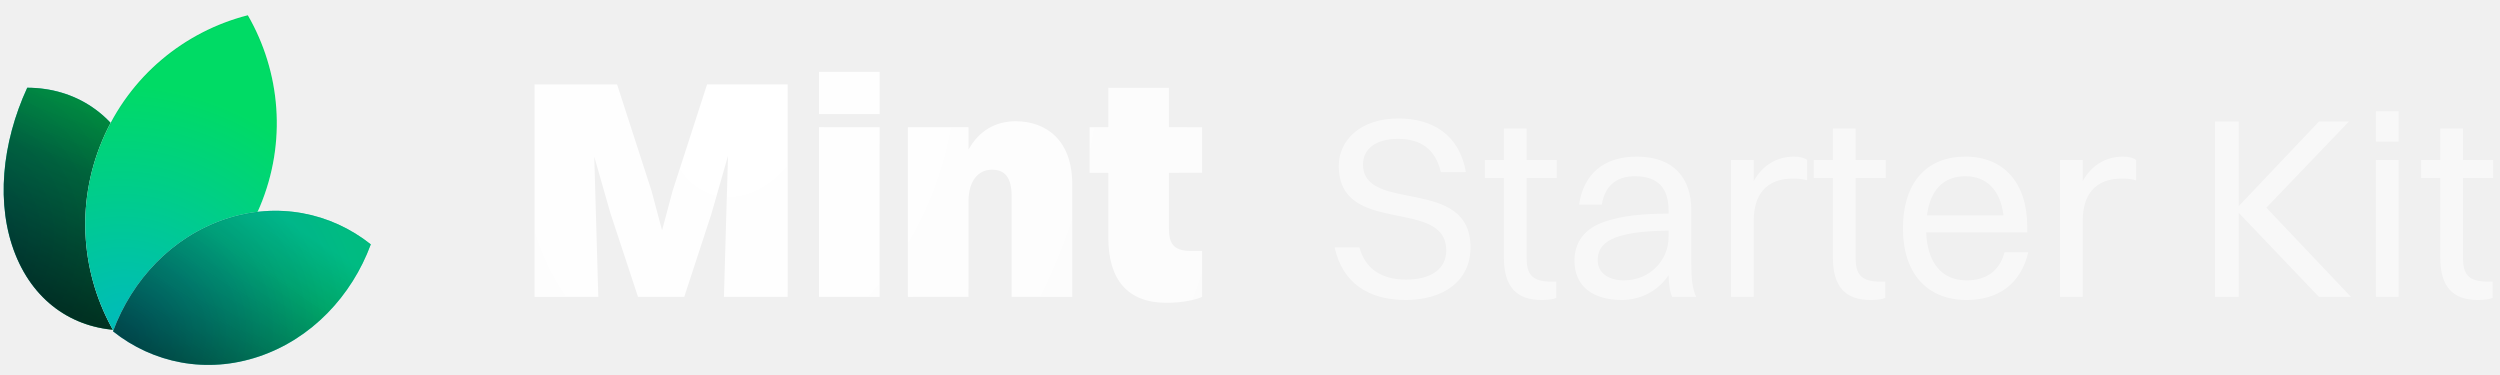
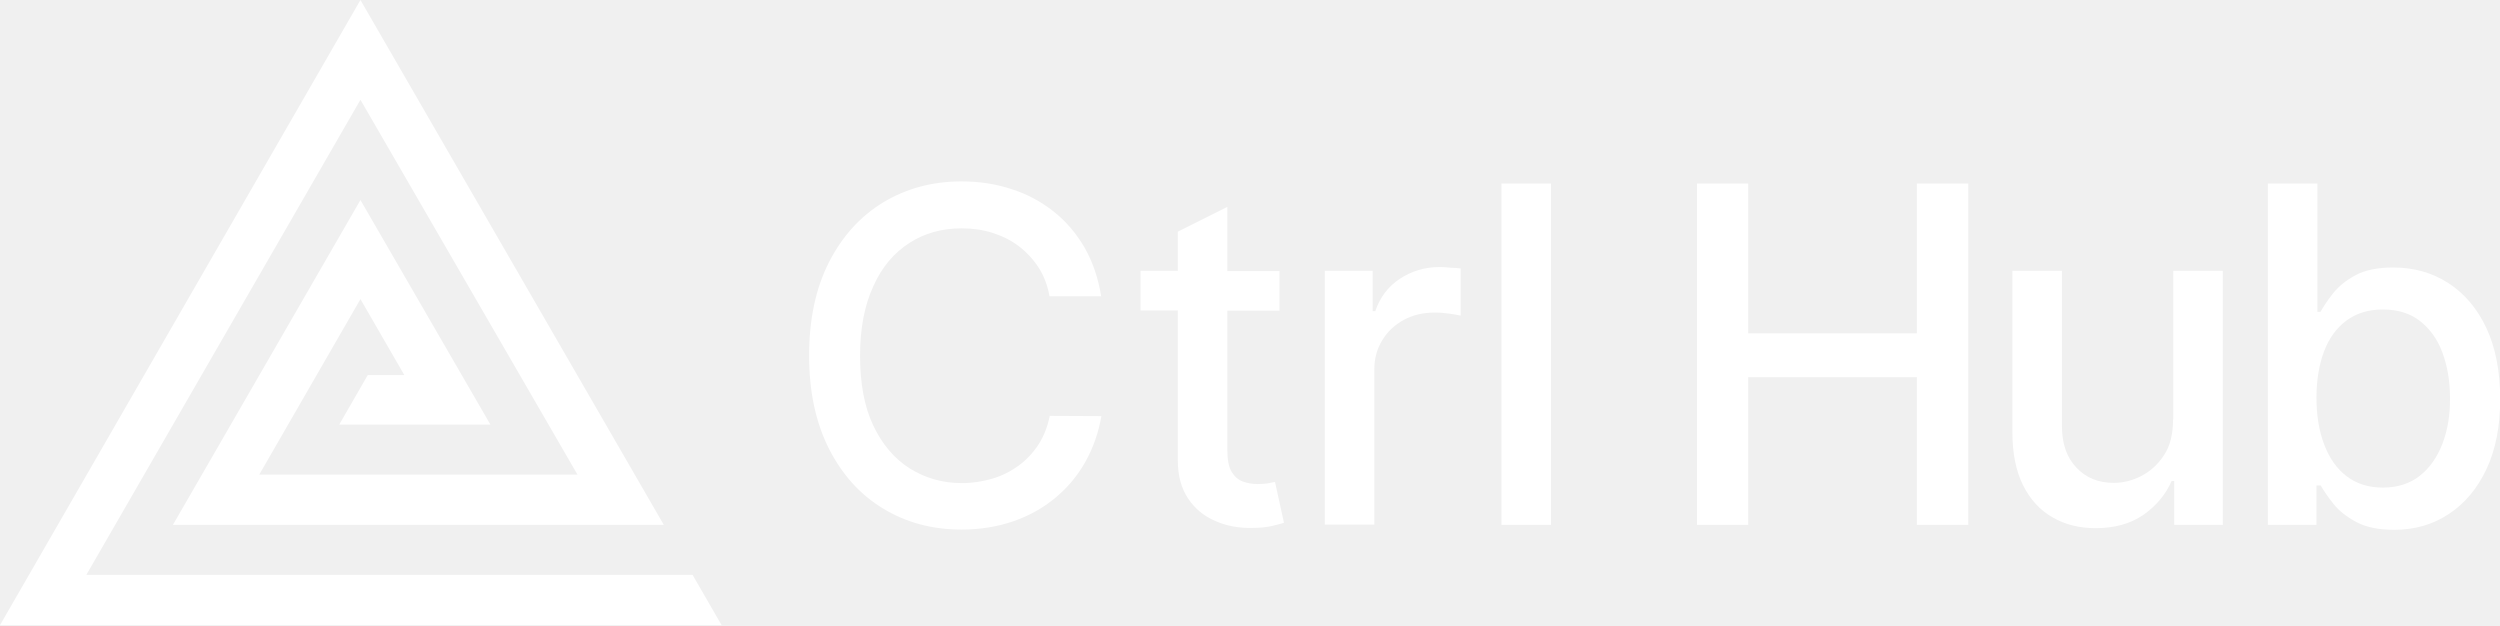
- <svg xmlns="http://www.w3.org/2000/svg" width="160" height="24" viewBox="0 0 160 24" fill="none">
-   <path d="M7.953 21.139C4.896 21.13 2.255 19.458 0.987 16.29C-0.28 13.121 0.109 9.163 1.744 5.615C4.801 5.624 7.442 7.296 8.71 10.465C9.977 13.633 9.588 17.591 7.953 21.139Z" fill="white" />
-   <path d="M7.953 21.139C4.896 21.13 2.255 19.458 0.987 16.29C-0.28 13.121 0.109 9.163 1.744 5.615C4.801 5.624 7.442 7.296 8.71 10.465C9.977 13.633 9.588 17.591 7.953 21.139Z" fill="url(#paint0_radial_115_109)" />
-   <path d="M7.953 21.139C4.896 21.13 2.255 19.458 0.987 16.29C-0.28 13.121 0.109 9.163 1.744 5.615C4.801 5.624 7.442 7.296 8.71 10.465C9.977 13.633 9.588 17.591 7.953 21.139Z" fill="black" fill-opacity="0.5" style="mix-blend-mode:hard-light" />
-   <path d="M7.953 21.139C4.896 21.13 2.255 19.458 0.987 16.29C-0.28 13.121 0.109 9.163 1.744 5.615C4.801 5.624 7.442 7.296 8.71 10.465C9.977 13.633 9.588 17.591 7.953 21.139Z" fill="url(#paint1_linear_115_109)" fill-opacity="0.5" style="mix-blend-mode:hard-light" />
-   <path d="M7.935 21.111C4.897 21.096 2.274 19.431 1.013 16.279C-0.248 13.124 0.136 9.182 1.762 5.643C4.8 5.659 7.423 7.324 8.684 10.476C9.945 13.63 9.561 17.572 7.935 21.111Z" stroke="url(#paint2_linear_115_109)" stroke-opacity="0.05" stroke-width="0.056" />
-   <path d="M7.31 21.257C11.354 20.221 14.884 17.375 16.628 13.236C18.373 9.097 17.945 4.587 15.86 0.976C11.816 2.012 8.287 4.858 6.542 8.998C4.797 13.137 5.225 17.646 7.31 21.257Z" fill="white" />
-   <path d="M7.31 21.257C11.354 20.221 14.884 17.375 16.628 13.236C18.373 9.097 17.945 4.587 15.86 0.976C11.816 2.012 8.287 4.858 6.542 8.998C4.797 13.137 5.225 17.646 7.31 21.257Z" fill="url(#paint3_radial_115_109)" />
-   <path d="M16.602 13.225C14.864 17.349 11.351 20.187 7.324 21.225C5.253 17.624 4.829 13.132 6.568 9.009C8.306 4.885 11.819 2.047 15.846 1.009C17.918 4.61 18.341 9.101 16.602 13.225Z" stroke="url(#paint4_linear_115_109)" stroke-opacity="0.05" stroke-width="0.056" />
-   <path d="M7.234 21.207C9.789 23.237 13.21 23.951 16.577 22.814C19.944 21.677 22.506 18.945 23.73 15.638C21.175 13.608 17.754 12.894 14.387 14.031C11.02 15.168 8.458 17.901 7.234 21.207Z" fill="white" />
-   <path d="M7.234 21.207C9.789 23.237 13.21 23.951 16.577 22.814C19.944 21.677 22.506 18.945 23.73 15.638C21.175 13.608 17.754 12.894 14.387 14.031C11.02 15.168 8.458 17.901 7.234 21.207Z" fill="url(#paint5_radial_115_109)" />
-   <path d="M7.234 21.207C9.789 23.237 13.21 23.951 16.577 22.814C19.944 21.677 22.506 18.945 23.73 15.638C21.175 13.608 17.754 12.894 14.387 14.031C11.02 15.168 8.458 17.901 7.234 21.207Z" fill="black" fill-opacity="0.2" style="mix-blend-mode:hard-light" />
-   <path d="M7.234 21.207C9.789 23.237 13.21 23.951 16.577 22.814C19.944 21.677 22.506 18.945 23.73 15.638C21.175 13.608 17.754 12.894 14.387 14.031C11.02 15.168 8.458 17.901 7.234 21.207Z" fill="url(#paint6_linear_115_109)" fill-opacity="0.5" style="mix-blend-mode:hard-light" />
-   <path d="M16.568 22.787C13.218 23.918 9.814 23.212 7.267 21.198C8.492 17.907 11.044 15.189 14.396 14.058C17.747 12.927 21.15 13.633 23.697 15.648C22.472 18.938 19.92 21.656 16.568 22.787Z" stroke="url(#paint7_linear_115_109)" stroke-opacity="0.05" stroke-width="0.056" />
-   <path d="M34.212 19V5.4H39.492L41.692 12.2L42.372 14.74L43.052 12.2L45.252 5.4H50.412V19H46.332L46.592 9.98L45.532 13.68L43.792 19H40.832L39.052 13.6L38.032 10.02L38.292 19H34.212ZM52.416 7.3V4.6H56.295V7.3H52.416ZM52.416 19V8.14H56.295V19H52.416ZM58.104 19V8.14H61.984V9.58C62.664 8.34 63.744 7.76 65.004 7.76C66.964 7.76 68.624 8.98 68.624 11.78V19H64.744V12.56C64.744 11.34 64.304 10.86 63.484 10.86C62.604 10.86 61.984 11.58 61.984 12.88V19H58.104ZM70.933 15.22V11.06H69.733V8.14H70.933V5.62H74.813V8.14H76.933V11.06H74.813V14.6C74.813 15.5 75.033 16.06 76.213 16.06H76.933V19C76.493 19.2 75.673 19.38 74.653 19.38C72.153 19.38 70.933 17.88 70.933 15.22Z" fill="url(#paint8_radial_115_109)" />
-   <path d="M87.232 10.519C87.232 13.687 94.112 11.229 94.112 15.832C94.112 17.994 92.364 19.198 89.971 19.198C87.562 19.198 85.912 18.093 85.417 15.832H87.001C87.364 17.169 88.371 17.895 89.987 17.895C91.671 17.895 92.561 17.152 92.561 16.03C92.561 12.598 85.681 15.155 85.681 10.618C85.681 9.001 87.034 7.582 89.509 7.582C91.671 7.582 93.403 8.621 93.816 11.014H92.215C91.868 9.529 90.912 8.886 89.476 8.886C88.057 8.886 87.232 9.529 87.232 10.519ZM96.25 16.476V11.393H95.029V10.239H96.25V8.226H97.702V10.239H99.632V11.393H97.702V16.476C97.702 17.532 98.015 18.026 99.302 18.026H99.599V19.066C99.434 19.148 99.071 19.198 98.659 19.198C97.025 19.198 96.25 18.323 96.25 16.476ZM102.516 13.093H101.064C101.345 11.162 102.615 10.024 104.76 10.024C107.103 10.024 108.242 11.393 108.242 13.44V16.888C108.242 17.895 108.324 18.521 108.555 19H107.021C106.856 18.654 106.806 18.142 106.79 17.614C106.047 18.72 104.859 19.198 103.803 19.198C101.988 19.198 100.767 18.357 100.767 16.69C100.767 15.486 101.427 14.611 102.714 14.182C103.902 13.786 105.107 13.687 106.79 13.671V13.473C106.79 12.053 106.13 11.278 104.628 11.278C103.374 11.278 102.698 11.971 102.516 13.093ZM102.252 16.657C102.252 17.465 102.929 17.944 103.952 17.944C105.569 17.944 106.79 16.674 106.79 15.172V14.759C103.061 14.793 102.252 15.585 102.252 16.657ZM110.787 19V10.239H112.239V11.591C112.833 10.519 113.774 10.024 114.83 10.024C115.176 10.024 115.49 10.107 115.655 10.239V11.542C115.407 11.46 115.094 11.427 114.747 11.427C112.998 11.427 112.239 12.515 112.239 14.1V19H110.787ZM117.305 16.476V11.393H116.084V10.239H117.305V8.226H118.757V10.239H120.688V11.393H118.757V16.476C118.757 17.532 119.071 18.026 120.358 18.026H120.655V19.066C120.49 19.148 120.127 19.198 119.714 19.198C118.081 19.198 117.305 18.323 117.305 16.476ZM129.809 16.145C129.33 18.192 127.862 19.198 125.865 19.198C123.324 19.198 121.79 17.482 121.79 14.627C121.79 11.658 123.324 10.024 125.783 10.024C128.258 10.024 129.743 11.723 129.743 14.512V14.875H123.275C123.357 16.838 124.281 17.944 125.865 17.944C127.103 17.944 127.977 17.35 128.291 16.145H129.809ZM125.783 11.278C124.38 11.278 123.539 12.152 123.324 13.786H128.225C128.027 12.169 127.152 11.278 125.783 11.278ZM131.843 19V10.239H133.295V11.591C133.889 10.519 134.829 10.024 135.885 10.024C136.232 10.024 136.545 10.107 136.71 10.239V11.542C136.463 11.46 136.149 11.427 135.803 11.427C134.054 11.427 133.295 12.515 133.295 14.1V19H131.843ZM141.763 19V7.78H143.281V13.192L148.413 7.78H150.327L145.047 13.291L150.459 19H148.413L143.281 13.621V19H141.763ZM152.06 9.067V7.12H153.512V9.067H152.06ZM152.06 19V10.239H153.512V19H152.06ZM156.178 16.476V11.393H154.957V10.239H156.178V8.226H157.63V10.239H159.56V11.393H157.63V16.476C157.63 17.532 157.943 18.026 159.23 18.026H159.527V19.066C159.362 19.148 158.999 19.198 158.587 19.198C156.953 19.198 156.178 18.323 156.178 16.476Z" fill="white" fill-opacity="0.55" />
-   <defs>
-     <radialGradient id="paint0_radial_115_109" cx="0" cy="0" r="1" gradientUnits="userSpaceOnUse" gradientTransform="translate(-3.00503 15.023) rotate(-10.029) scale(17.9572 17.784)">
-       <stop stop-color="#00B0BB" />
-       <stop offset="1" stop-color="#00DB65" />
-     </radialGradient>
-     <linearGradient id="paint1_linear_115_109" x1="7.39" y1="4.813" x2="1.63" y2="18.689" gradientUnits="userSpaceOnUse">
-       <stop stop-color="#18E299" />
-       <stop offset="1" />
-     </linearGradient>
-     <linearGradient id="paint2_linear_115_109" x1="7.948" y1="8.016" x2="1.761" y2="18.746" gradientUnits="userSpaceOnUse">
-       <stop />
-       <stop offset="1" stop-opacity="0" />
-     </linearGradient>
-     <radialGradient id="paint3_radial_115_109" cx="0" cy="0" r="1" gradientUnits="userSpaceOnUse" gradientTransform="translate(8.11404 20.8822) rotate(-75.7542) scale(21.6246 23.7772)">
-       <stop stop-color="#00BBBB" />
-       <stop offset="0.713" stop-color="#00DB65" />
-     </radialGradient>
-     <linearGradient id="paint4_linear_115_109" x1="7.602" y1="5.871" x2="15.556" y2="16.372" gradientUnits="userSpaceOnUse">
-       <stop />
-       <stop offset="1" stop-opacity="0" />
-     </linearGradient>
-     <radialGradient id="paint5_radial_115_109" cx="0" cy="0" r="1" gradientUnits="userSpaceOnUse" gradientTransform="translate(7.84537 21.5181) rotate(-20.3525) scale(18.5603 17.32)">
-       <stop stop-color="#00B0BB" />
-       <stop offset="1" stop-color="#00DB65" />
-     </radialGradient>
-     <linearGradient id="paint6_linear_115_109" x1="16.808" y1="13.007" x2="10.041" y2="22.994" gradientUnits="userSpaceOnUse">
-       <stop stop-color="#00B1BC" />
-       <stop offset="1" />
-     </linearGradient>
-     <linearGradient id="paint7_linear_115_109" x1="16.808" y1="13.007" x2="14.169" y2="23.841" gradientUnits="userSpaceOnUse">
-       <stop />
-       <stop offset="1" stop-opacity="0" />
-     </linearGradient>
-     <radialGradient id="paint8_radial_115_109" cx="0" cy="0" r="1" gradientUnits="userSpaceOnUse" gradientTransform="translate(47.2781 7) rotate(19.0047) scale(67.5582 85.7506)">
-       <stop stop-color="white" />
-       <stop offset="1" stop-color="white" stop-opacity="0.5" />
-     </radialGradient>
-   </defs>
+ <svg xmlns="http://www.w3.org/2000/svg" version="1.1" id="Layer_1" x="0px" y="0px" viewBox="0 0 1059.8 265" style="enable-background:new 0 0 1059.8 265;" xml:space="preserve">
+   <style type="text/css">
+ 	.st0{fill:#FFFFFF;}
+ </style>
+   <g>
+     <polygon class="st0" points="293.6,243.7 36.6,243.7 152.8,42.3 244.8,201.2 109.9,201.2 152.8,126.8 171.4,159 155.9,159    143.8,180 207.9,180 152.8,84.8 73.3,222.5 281.4,222.5 152.8,0 0,265 305.9,265  " />
+     <path class="st0" d="M385.5,103c6.5-4.2,13.9-6.2,22.2-6.2c4.6,0,8.9,0.6,13,1.9c4.1,1.3,7.8,3.1,11.1,5.6c3.3,2.5,6.1,5.5,8.4,9   c2.3,3.5,3.9,7.7,4.7,12.3h21.9c-1.2-7.7-3.6-14.6-7-20.6c-3.5-6-7.8-11.1-13.1-15.3c-5.3-4.2-11.2-7.4-17.8-9.5   c-6.6-2.2-13.7-3.3-21.3-3.3c-12.4,0-23.4,3-33.2,8.9c-9.7,5.9-17.4,14.4-23,25.4c-5.6,11-8.4,24.2-8.4,39.5   c0,15.3,2.8,28.4,8.4,39.5c5.6,11,13.2,19.5,23,25.4c9.7,5.9,20.8,8.9,33.2,8.9c7.9,0,15.2-1.2,21.9-3.5c6.7-2.3,12.6-5.6,17.8-9.9   c5.2-4.3,9.5-9.4,12.8-15.3c3.3-5.9,5.6-12.4,6.8-19.4l-21.9-0.1c-0.9,4.6-2.5,8.6-4.8,12.2c-2.3,3.5-5.1,6.5-8.4,8.9   c-3.3,2.4-7,4.3-11.1,5.5c-4.1,1.2-8.4,1.9-12.9,1.9c-8.2,0-15.5-2.1-22.1-6.2c-6.5-4.1-11.7-10.2-15.5-18.2   c-3.8-8-5.6-17.9-5.6-29.6c0-11.6,1.9-21.4,5.6-29.4C373.8,113.2,379,107.2,385.5,103z" />
+     <path class="st0" d="M610.3,113.2c-6.3,0-11.9,1.7-16.9,5c-5,3.3-8.4,7.9-10.4,13.7h-1.1v-17.1h-20.3v107.6h21v-65.7   c0-4.7,1.1-8.8,3.4-12.5c2.2-3.7,5.3-6.5,9.1-8.6c3.9-2.1,8.3-3.1,13.2-3.1c2.1,0,4.3,0.2,6.4,0.5c2.1,0.3,3.6,0.6,4.5,0.8v-20   c-1-0.1-2.4-0.3-4.2-0.3C613.2,113.3,611.6,113.2,610.3,113.2z" />
+     <rect x="636.5" y="77.8" class="st0" width="21" height="144.7" />
+     <polygon class="st0" points="812.6,141.3 741.1,141.3 741.1,77.8 719.4,77.8 719.4,222.5 741.1,222.5 741.1,159.9 812.6,159.9    812.6,222.5 834.4,222.5 834.4,77.8 812.6,77.8  " />
+     <path class="st0" d="M921.2,177.8c0,6.1-1.2,11.2-3.8,15.1c-2.6,4-5.8,6.9-9.7,8.9c-3.9,2-7.8,2.9-11.7,2.9   c-6.5,0-11.8-2.2-15.8-6.5c-4.1-4.3-6.1-10.2-6.1-17.5v-65.9h-21v68.5c0,8.9,1.5,16.3,4.5,22.4c3,6,7.2,10.6,12.5,13.6   c5.3,3.1,11.4,4.6,18.3,4.6c8.1,0,14.8-1.9,20.3-5.7c5.4-3.8,9.4-8.6,11.9-14.3h1.1v18.6h20.6V114.8h-21V177.8z" />
+     <path class="st0" d="M1054,139c-3.9-8.3-9.3-14.6-16.1-19s-14.6-6.6-23.3-6.6c-6.7,0-12.1,1.1-16.1,3.3c-4.1,2.2-7.2,4.8-9.5,7.7   c-2.3,2.9-4,5.5-5.3,7.8h-1.3V77.8h-21v144.7H982v-16.7h1.8c1.3,2.3,3.1,4.9,5.4,7.8s5.6,5.5,9.7,7.7c4.1,2.2,9.5,3.3,16,3.3   c8.7,0,16.4-2.2,23.2-6.7s12.1-10.8,16-19.1c3.9-8.3,5.8-18.3,5.8-29.9C1059.8,157.2,1057.9,147.3,1054,139z M1035.4,188.1   c-2.2,5.7-5.4,10.3-9.6,13.6c-4.2,3.3-9.4,5-15.7,5c-6,0-11.1-1.6-15.3-4.8c-4.2-3.2-7.3-7.6-9.5-13.4c-2.2-5.7-3.3-12.3-3.3-19.9   c0-7.5,1.1-14,3.2-19.6c2.1-5.6,5.3-10,9.5-13.1c4.2-3.1,9.3-4.7,15.4-4.7c6.3,0,11.6,1.6,15.8,4.9c4.2,3.3,7.4,7.7,9.5,13.4   s3.2,12,3.2,19.1C1038.7,175.9,1037.6,182.3,1035.4,188.1z" />
+     <path class="st0" d="M537.5,204.9c-1.3,0.2-2.7,0.3-4.4,0.3c-2.3,0-4.4-0.4-6.3-1.1c-1.9-0.7-3.5-2.1-4.7-4.1   c-1.2-2-1.8-5.1-1.8-9.1v-59.2h22.1v-16.8h-22.1V87.7l-21,10.5v16.6h-15.8v16.8h15.8v63.6c0,6.5,1.5,11.9,4.4,16.2   c2.9,4.3,6.8,7.5,11.6,9.5c4.8,2.1,9.9,3,15.4,2.9c3.4,0,6.2-0.3,8.4-0.8c2.2-0.5,4-1,5.2-1.4l-3.8-17.3   C539.7,204.5,538.7,204.7,537.5,204.9z" />
+   </g>
</svg>
